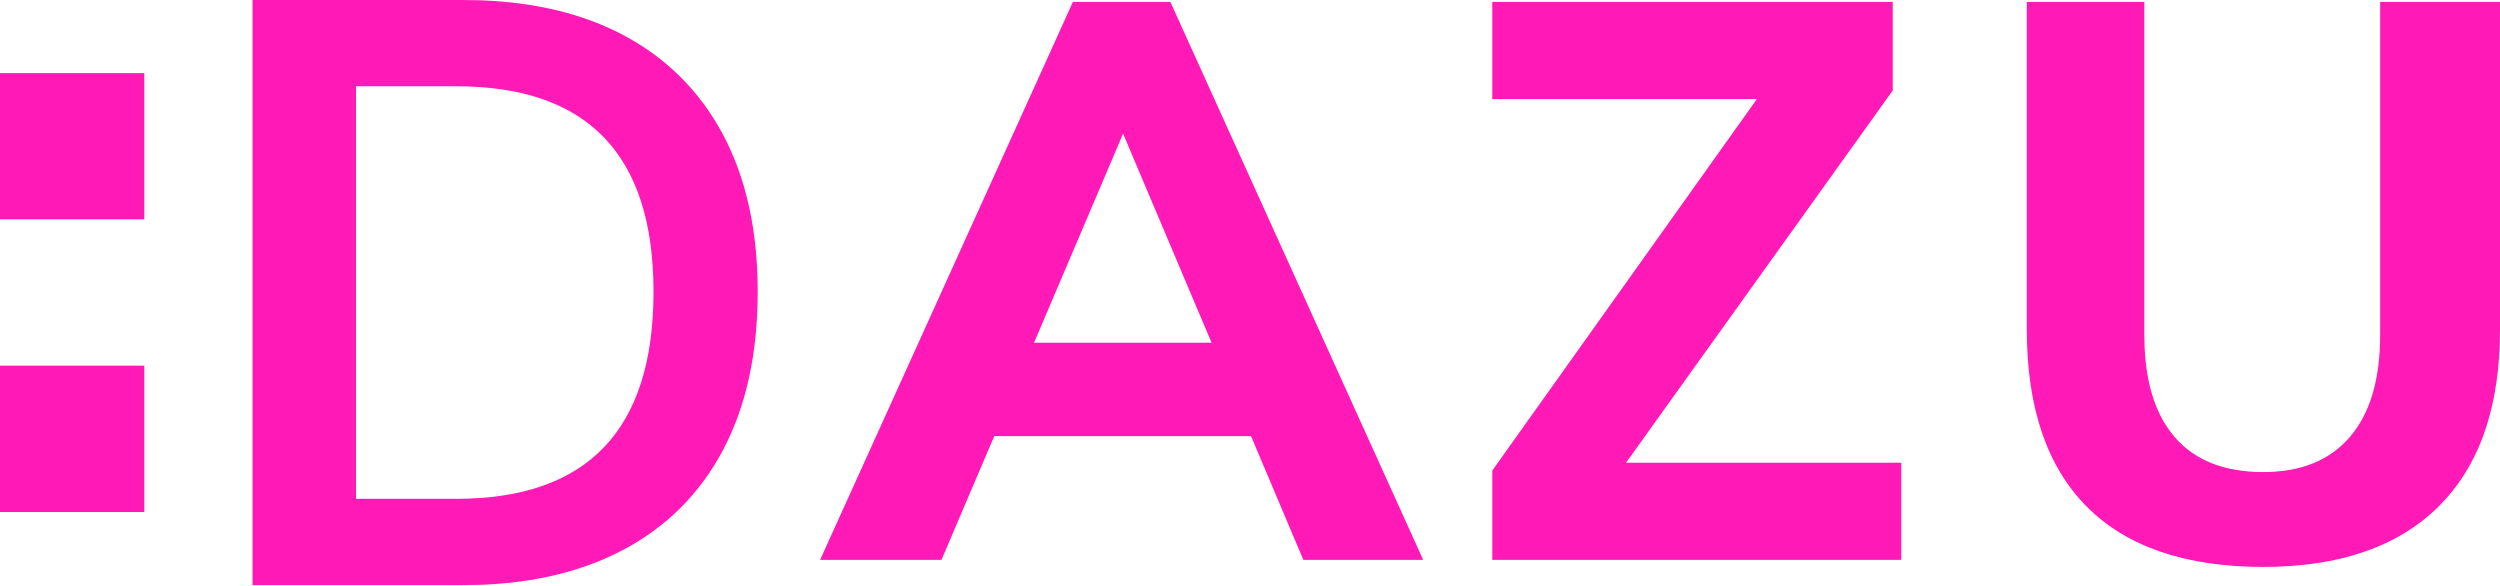
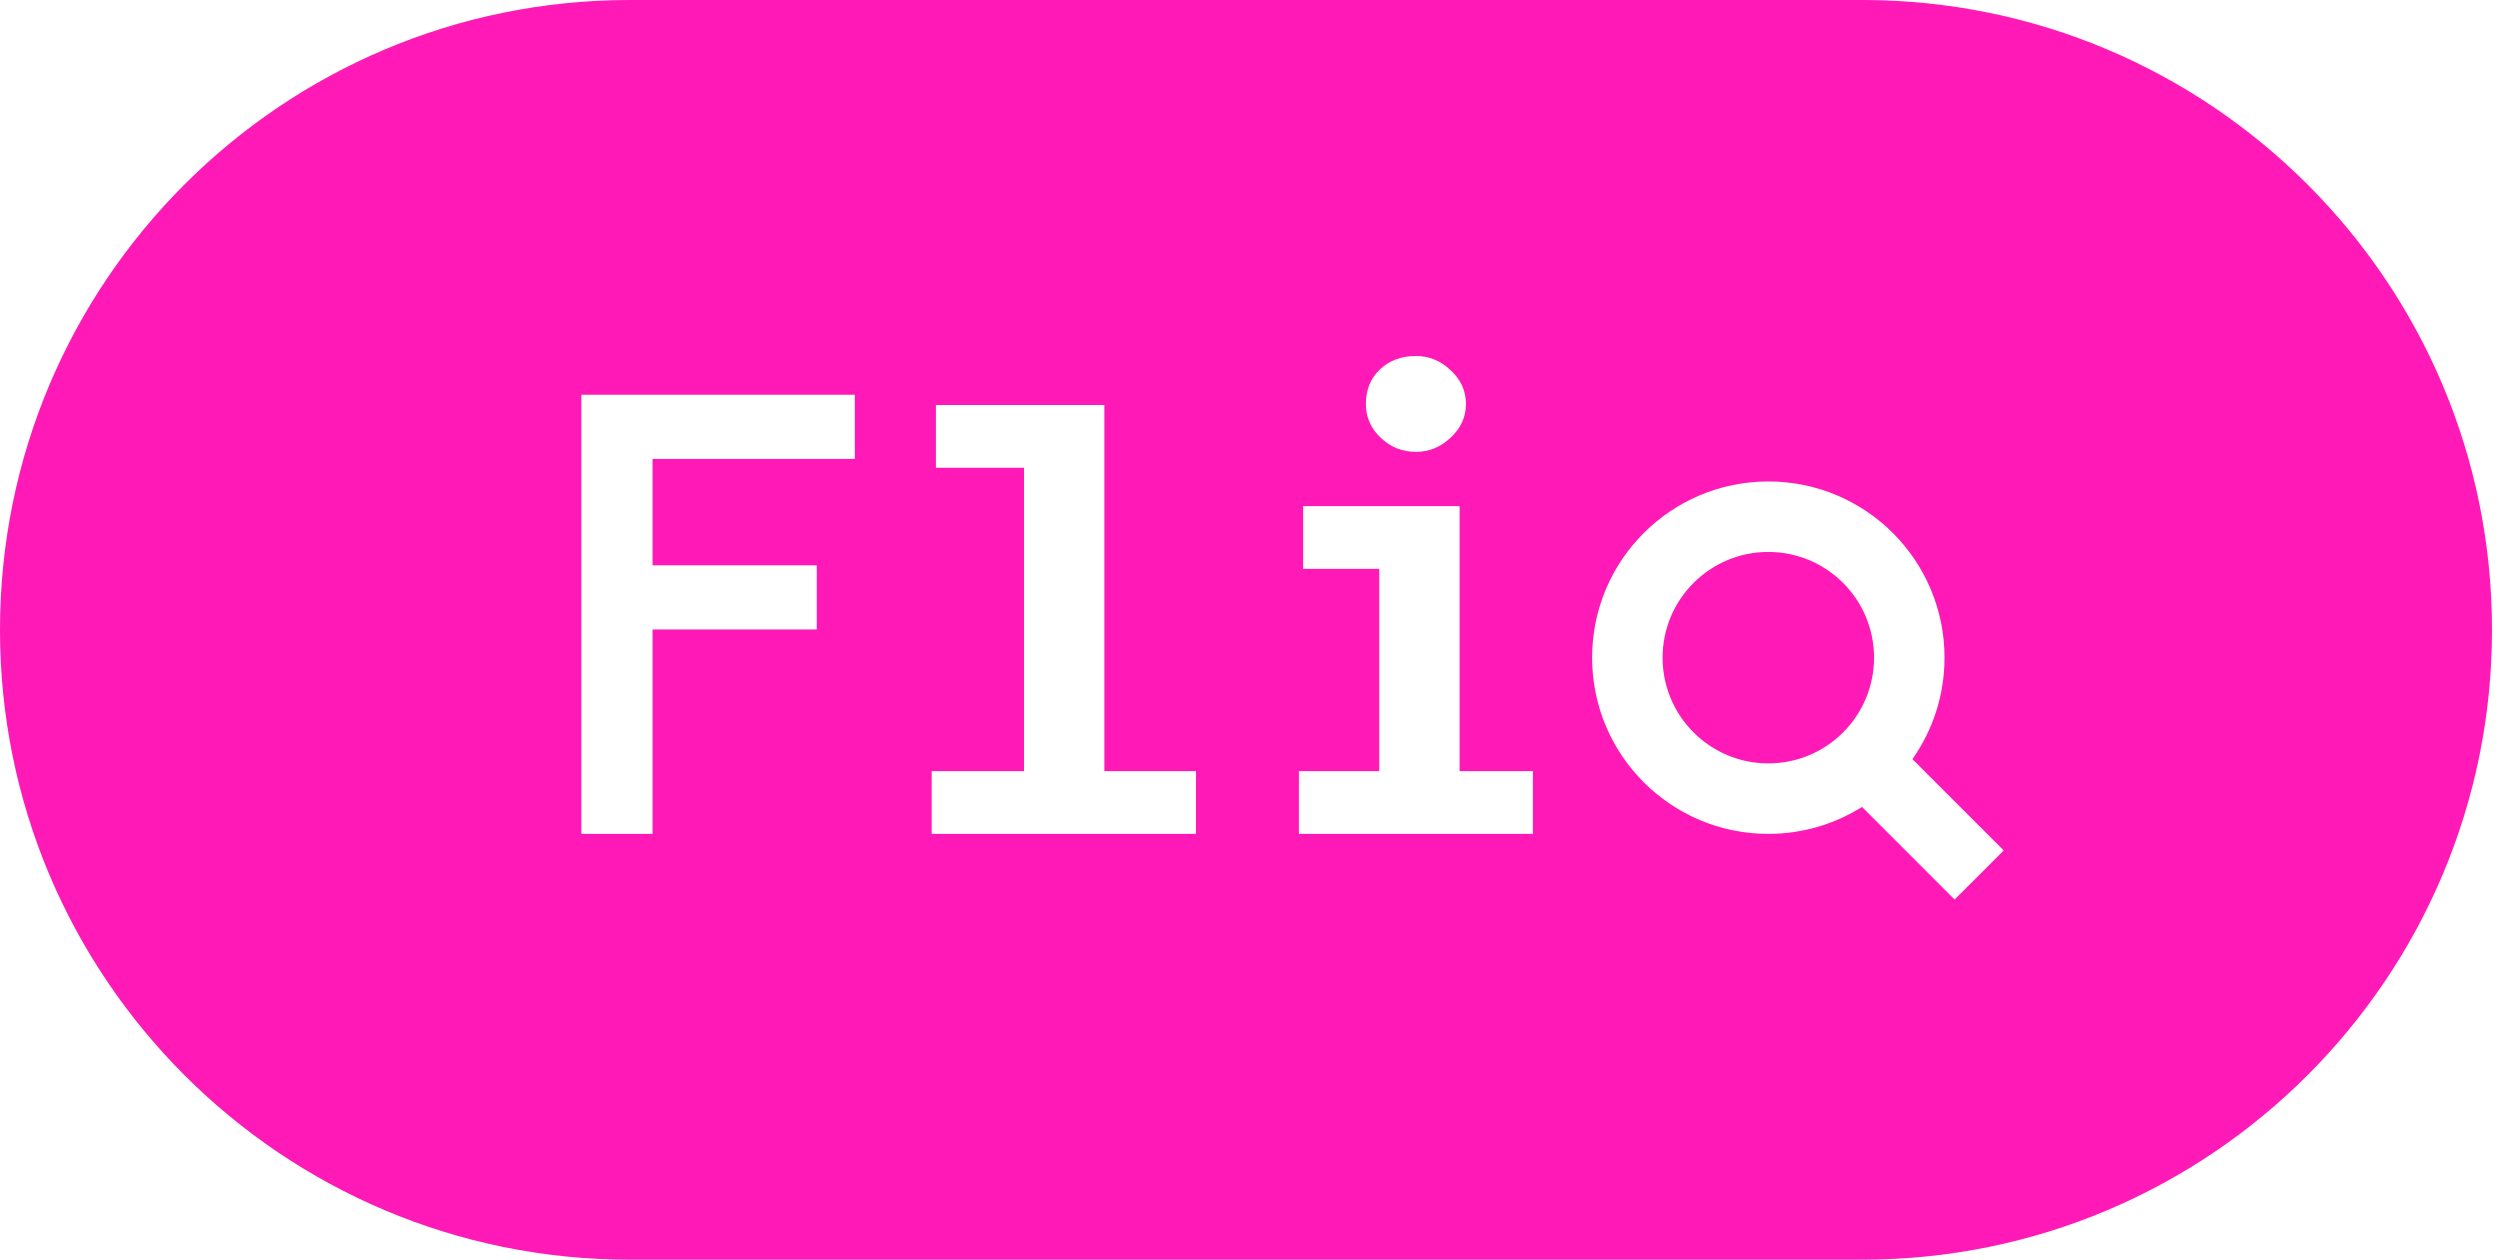
- <svg xmlns="http://www.w3.org/2000/svg" width="47px" height="11px" viewBox="0 0 47 11" version="1.1">
-   <g id="Page-1" stroke="none" stroke-width="1" fill="none" fill-rule="evenodd">
-     <path d="M8.698,3.54029193e-16 L9.045,0.006 C10.072,0.045 10.956,0.26 11.698,0.649 C12.522,1.081 13.152,1.707 13.59,2.526 C14.027,3.345 14.245,4.331 14.245,5.485 C14.245,6.648 14.027,7.642 13.59,8.466 C13.152,9.29 12.519,9.919 11.69,10.351 C10.944,10.74 10.062,10.955 9.043,10.994 L8.698,11 L4.748,11 L4.748,-6.13321137e-16 L8.698,3.54029193e-16 Z M40.313,0.036 L40.313,6.297 L40.319,6.542 C40.353,7.258 40.54,7.815 40.88,8.212 C41.258,8.654 41.815,8.875 42.552,8.875 C43.259,8.875 43.802,8.654 44.18,8.212 C44.558,7.77 44.747,7.132 44.747,6.297 L44.747,6.297 L44.747,0.036 L47,0.036 L47,6.194 L46.995,6.48 C46.947,7.794 46.566,8.806 45.852,9.516 C45.086,10.277 43.986,10.658 42.552,10.658 C41.089,10.658 39.981,10.28 39.23,9.524 C38.479,8.767 38.104,7.657 38.104,6.194 L38.104,6.194 L38.104,0.036 L40.313,0.036 Z M22.003,0.036 L26.756,10.525 L24.503,10.525 L23.519,8.199 L18.692,8.199 L17.7,10.525 L15.418,10.525 L20.171,0.036 L22.003,0.036 Z M35.584,0.036 L35.584,1.701 L30.569,8.7 L35.744,8.699 L35.744,10.525 L28.055,10.525 L28.055,8.846 L33.029,1.863 L28.055,1.863 L28.055,0.036 L35.584,0.036 Z M2.713,6.875 L2.713,9.625 L-4.76185788e-13,9.625 L-4.75512232e-13,6.875 L2.713,6.875 Z M8.577,1.622 L6.693,1.622 L6.693,9.378 L8.577,9.378 C9.813,9.378 10.741,9.053 11.359,8.404 C11.977,7.756 12.286,6.782 12.286,5.485 C12.286,2.91 11.05,1.622 8.577,1.622 Z M21.114,2.513 L19.44,6.444 L22.778,6.444 L21.114,2.513 Z M2.713,1.375 L2.713,4.125 L-4.74838677e-13,4.125 L-4.74165121e-13,1.375 L2.713,1.375 Z" id="Combined-Shape" fill="#FF19B7" fill-rule="nonzero" />
-   </g>
+ <svg xmlns="http://www.w3.org/2000/svg" width="129" height="65" viewBox="0 0 129 65" fill="none">
+   <path fill-rule="evenodd" clip-rule="evenodd" d="M32.5 0C14.551 0 0 14.551 0 32.5C0 50.449 14.551 65 32.5 65H96.087C114.036 65 128.587 50.449 128.587 32.5C128.587 14.551 114.036 0 96.087 0H32.5ZM67.023 43.029V39.792H71.17V29.354H67.242V26.117H75.316V39.792H79.098V43.029H67.023ZM73.061 23.316C72.358 23.316 71.752 23.074 71.242 22.589C70.733 22.104 70.479 21.522 70.479 20.843C70.479 20.116 70.721 19.522 71.206 19.061C71.691 18.6 72.309 18.37 73.061 18.37C73.74 18.37 74.334 18.613 74.843 19.097C75.376 19.582 75.643 20.164 75.643 20.843C75.643 21.522 75.376 22.104 74.843 22.589C74.334 23.074 73.74 23.316 73.061 23.316ZM29.999 20.37V43.029H33.672V32.482H42.146V29.172H33.672V23.68H44.11V20.37H29.999ZM48.075 39.792V43.029H61.713V39.792H56.985V20.898H48.293V24.135H52.839V39.792H48.075ZM96.701 33.936C96.701 36.949 94.258 39.391 91.246 39.391C88.233 39.391 85.79 36.949 85.79 33.936C85.79 30.923 88.233 28.48 91.246 28.48C94.258 28.48 96.701 30.923 96.701 33.936ZM96.08 41.638C94.679 42.519 93.022 43.028 91.246 43.028C86.224 43.028 82.153 38.957 82.153 33.936C82.153 28.914 86.224 24.843 91.246 24.843C96.267 24.843 100.338 28.914 100.338 33.936C100.338 35.885 99.725 37.691 98.68 39.172L103.391 43.883L100.857 46.416L96.08 41.638Z" fill="#FF19B7" />
</svg>
